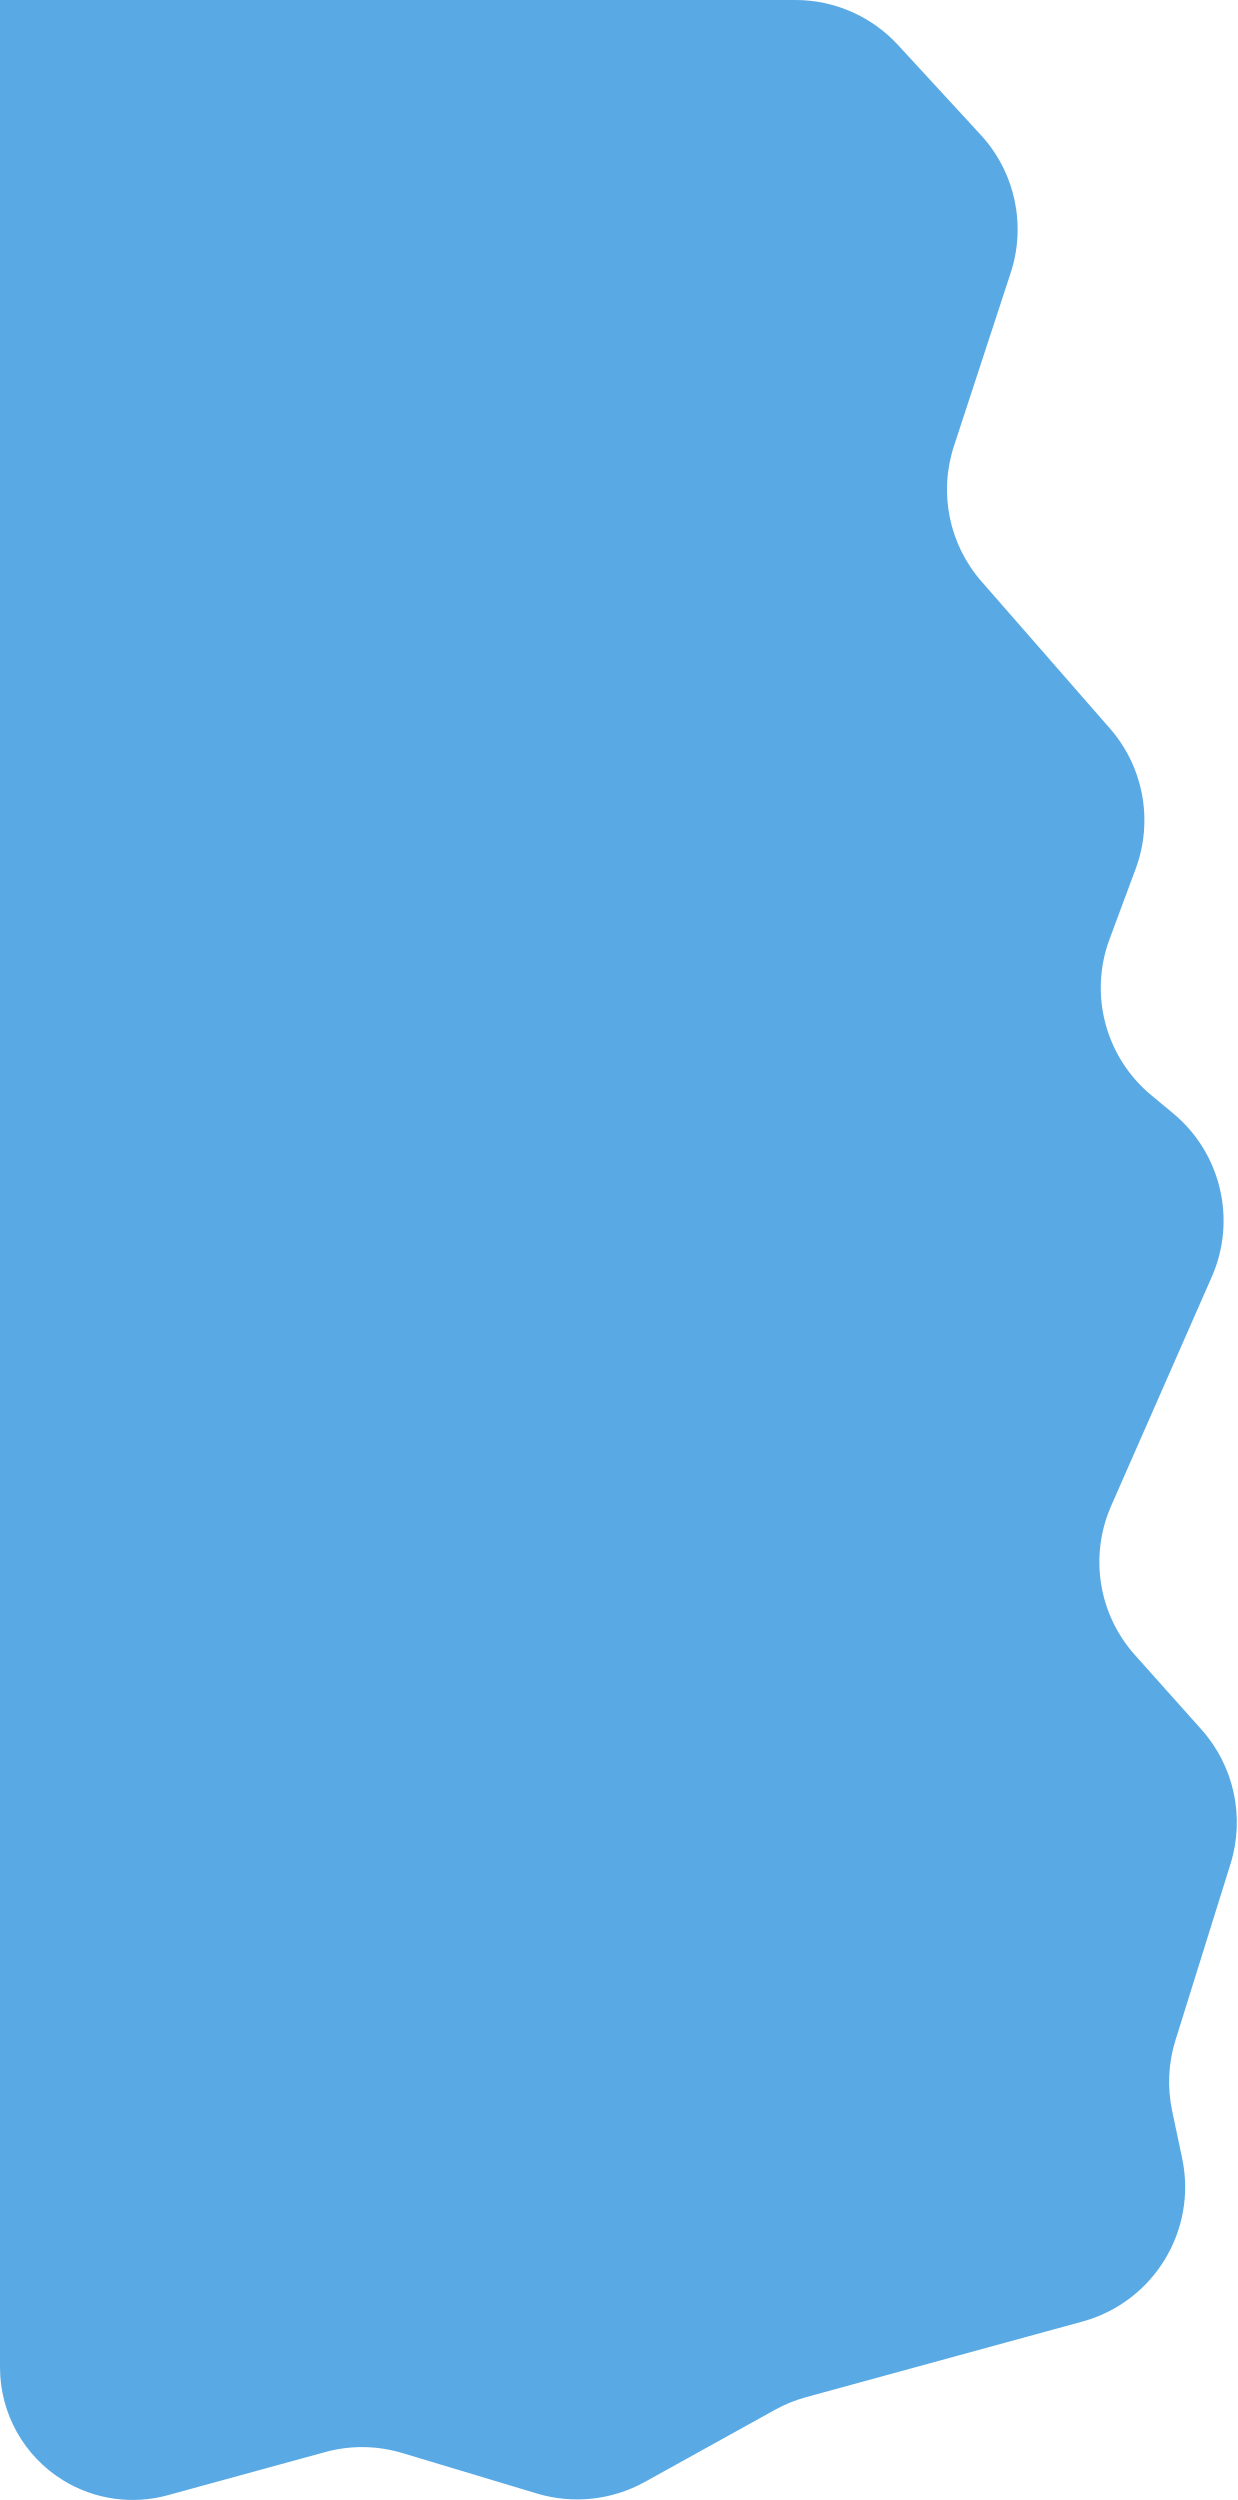
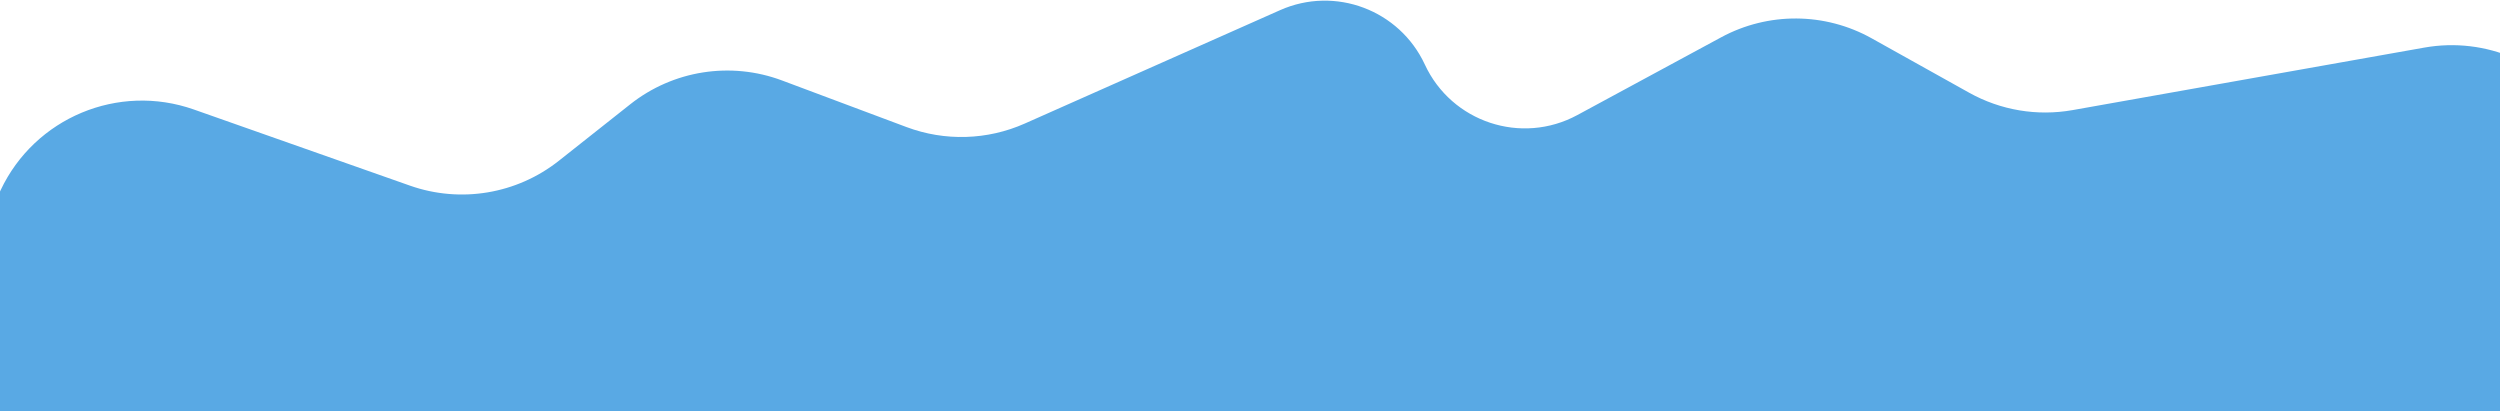
- <svg xmlns="http://www.w3.org/2000/svg" width="1065" height="2151" viewBox="0 0 1065 2151" fill="none">
-   <path d="M684.36 0H0V2036.87C0 2076.5 20.562 2113.29 54.316 2134.05C81.226 2150.6 113.795 2155.26 144.264 2146.9L279.748 2109.76C301.477 2103.8 324.443 2104.08 346.02 2110.56L462.049 2145.44C493.029 2154.75 526.457 2151.16 554.752 2135.48L666.899 2073.34C675.27 2068.7 684.165 2065.08 693.395 2062.55L931.364 1997.45C992.648 1980.68 1030.24 1919.05 1017.1 1856.89L1008.48 1816.08C1004.23 1795.97 1005.22 1775.12 1011.34 1755.5L1058.73 1603.71C1071.3 1563.42 1061.79 1519.49 1033.68 1488.02L976.395 1423.86C945.088 1388.81 937.131 1338.7 956.036 1295.67L1042.63 1098.57C1064.16 1049.55 1050.62 992.205 1009.44 957.996L990.433 942.204C951.236 909.641 936.879 855.874 954.626 808.106L977.126 747.547C992.454 706.291 983.967 659.954 955.013 626.808L844.413 500.199C816.566 468.321 807.573 424.132 820.746 383.907L869.607 234.702C883.126 193.417 873.277 148.05 843.856 116.087L772.65 38.73C749.928 14.045 717.91 0 684.36 0Z" fill="#59A9E4" />
+ <svg xmlns="http://www.w3.org/2000/svg" width="1920" height="315" viewBox="0 0 1920 315" fill="none">
+   <path d="M1904.43 327.656L-12 335L-12 199.393C-12 181.682 -8.08 164.191 -0.521 148.174L0.478 146.058C26.741 90.414 90.835 63.65 148.869 84.094L314.854 142.565C353.714 156.254 396.881 149.05 429.189 123.483L484.044 80.075C517.006 53.991 561.213 47.056 600.58 61.792L696.238 97.602C725.684 108.625 758.281 107.651 787.016 94.888L983.09 7.807C1025.33 -10.954 1074.81 7.625 1094.27 49.551C1114.81 93.819 1168.42 111.605 1211.35 88.395L1321.87 28.64C1357.98 9.116 1401.56 9.406 1437.41 29.409L1512.3 71.197C1536.46 84.677 1564.53 89.396 1591.77 84.555L1861.91 36.547C1909.19 28.145 1956.92 48.731 1983.25 88.879L2029.34 159.151C2053.08 195.335 2051.27 242.588 2024.83 276.848C2011.85 293.665 1993.93 305.988 1973.58 312.081L1938.39 322.615C1927.37 325.914 1915.94 327.612 1904.43 327.656Z" fill="#59A9E4" />
</svg>
